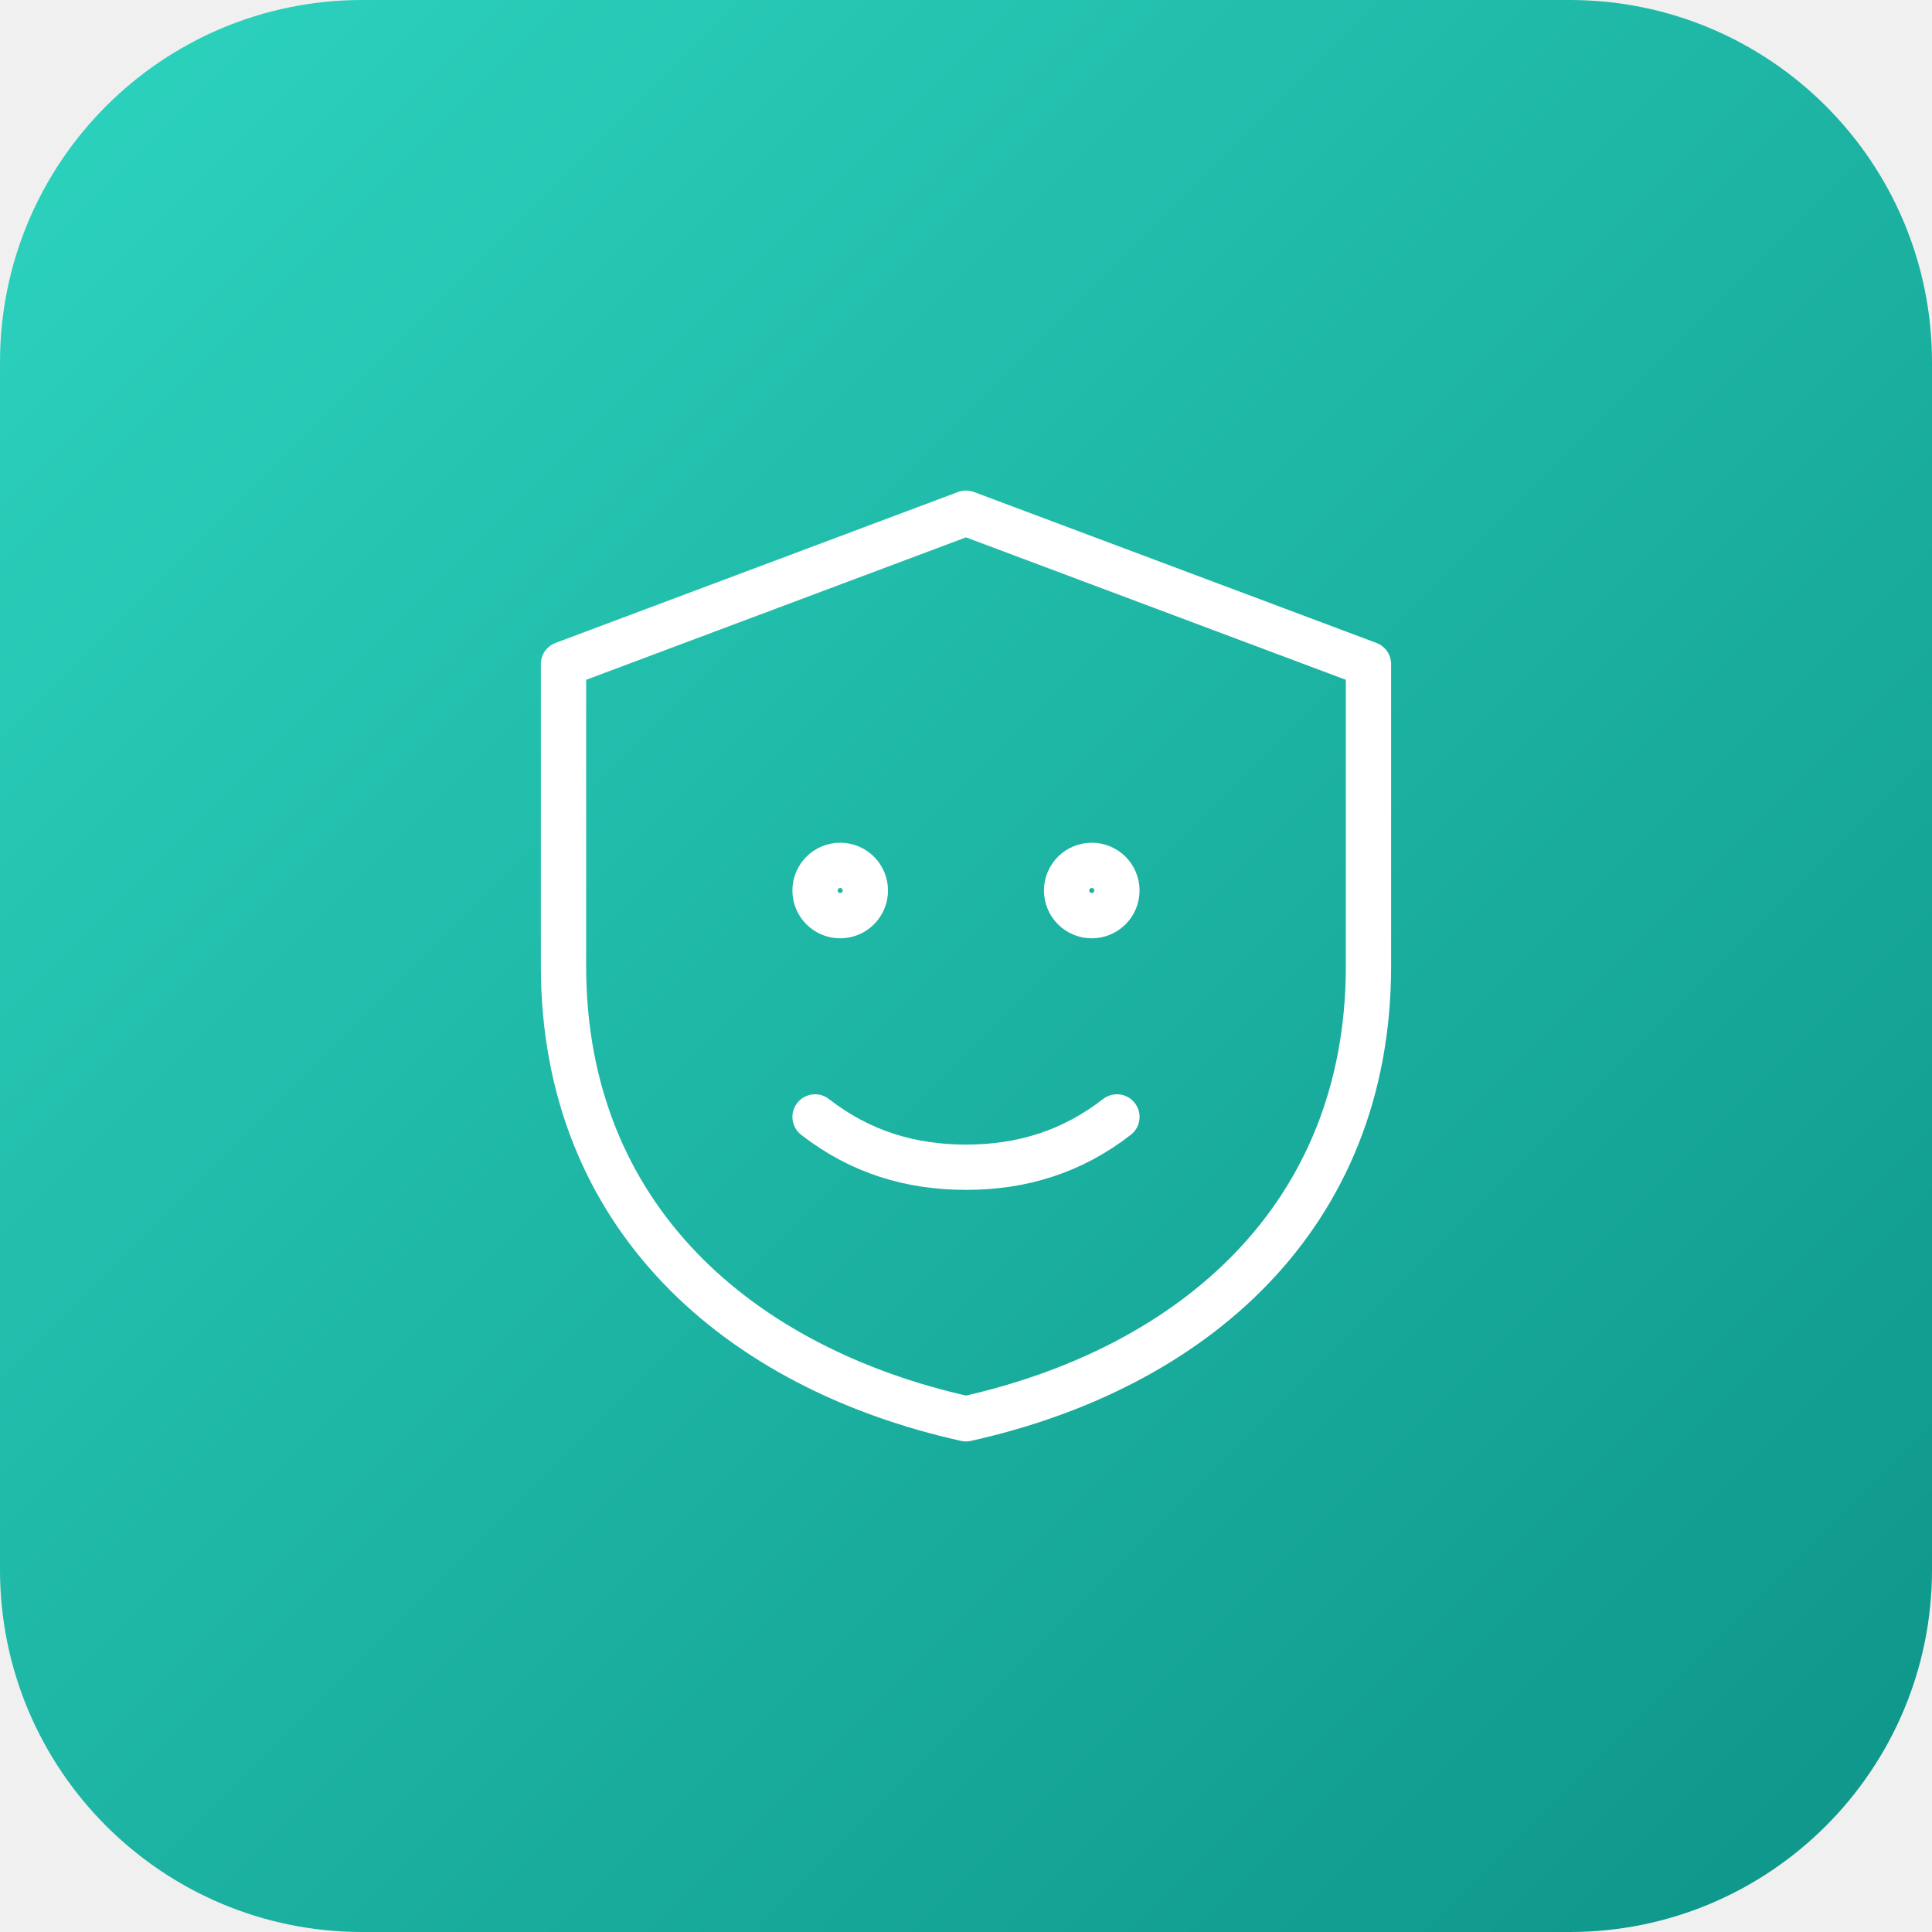
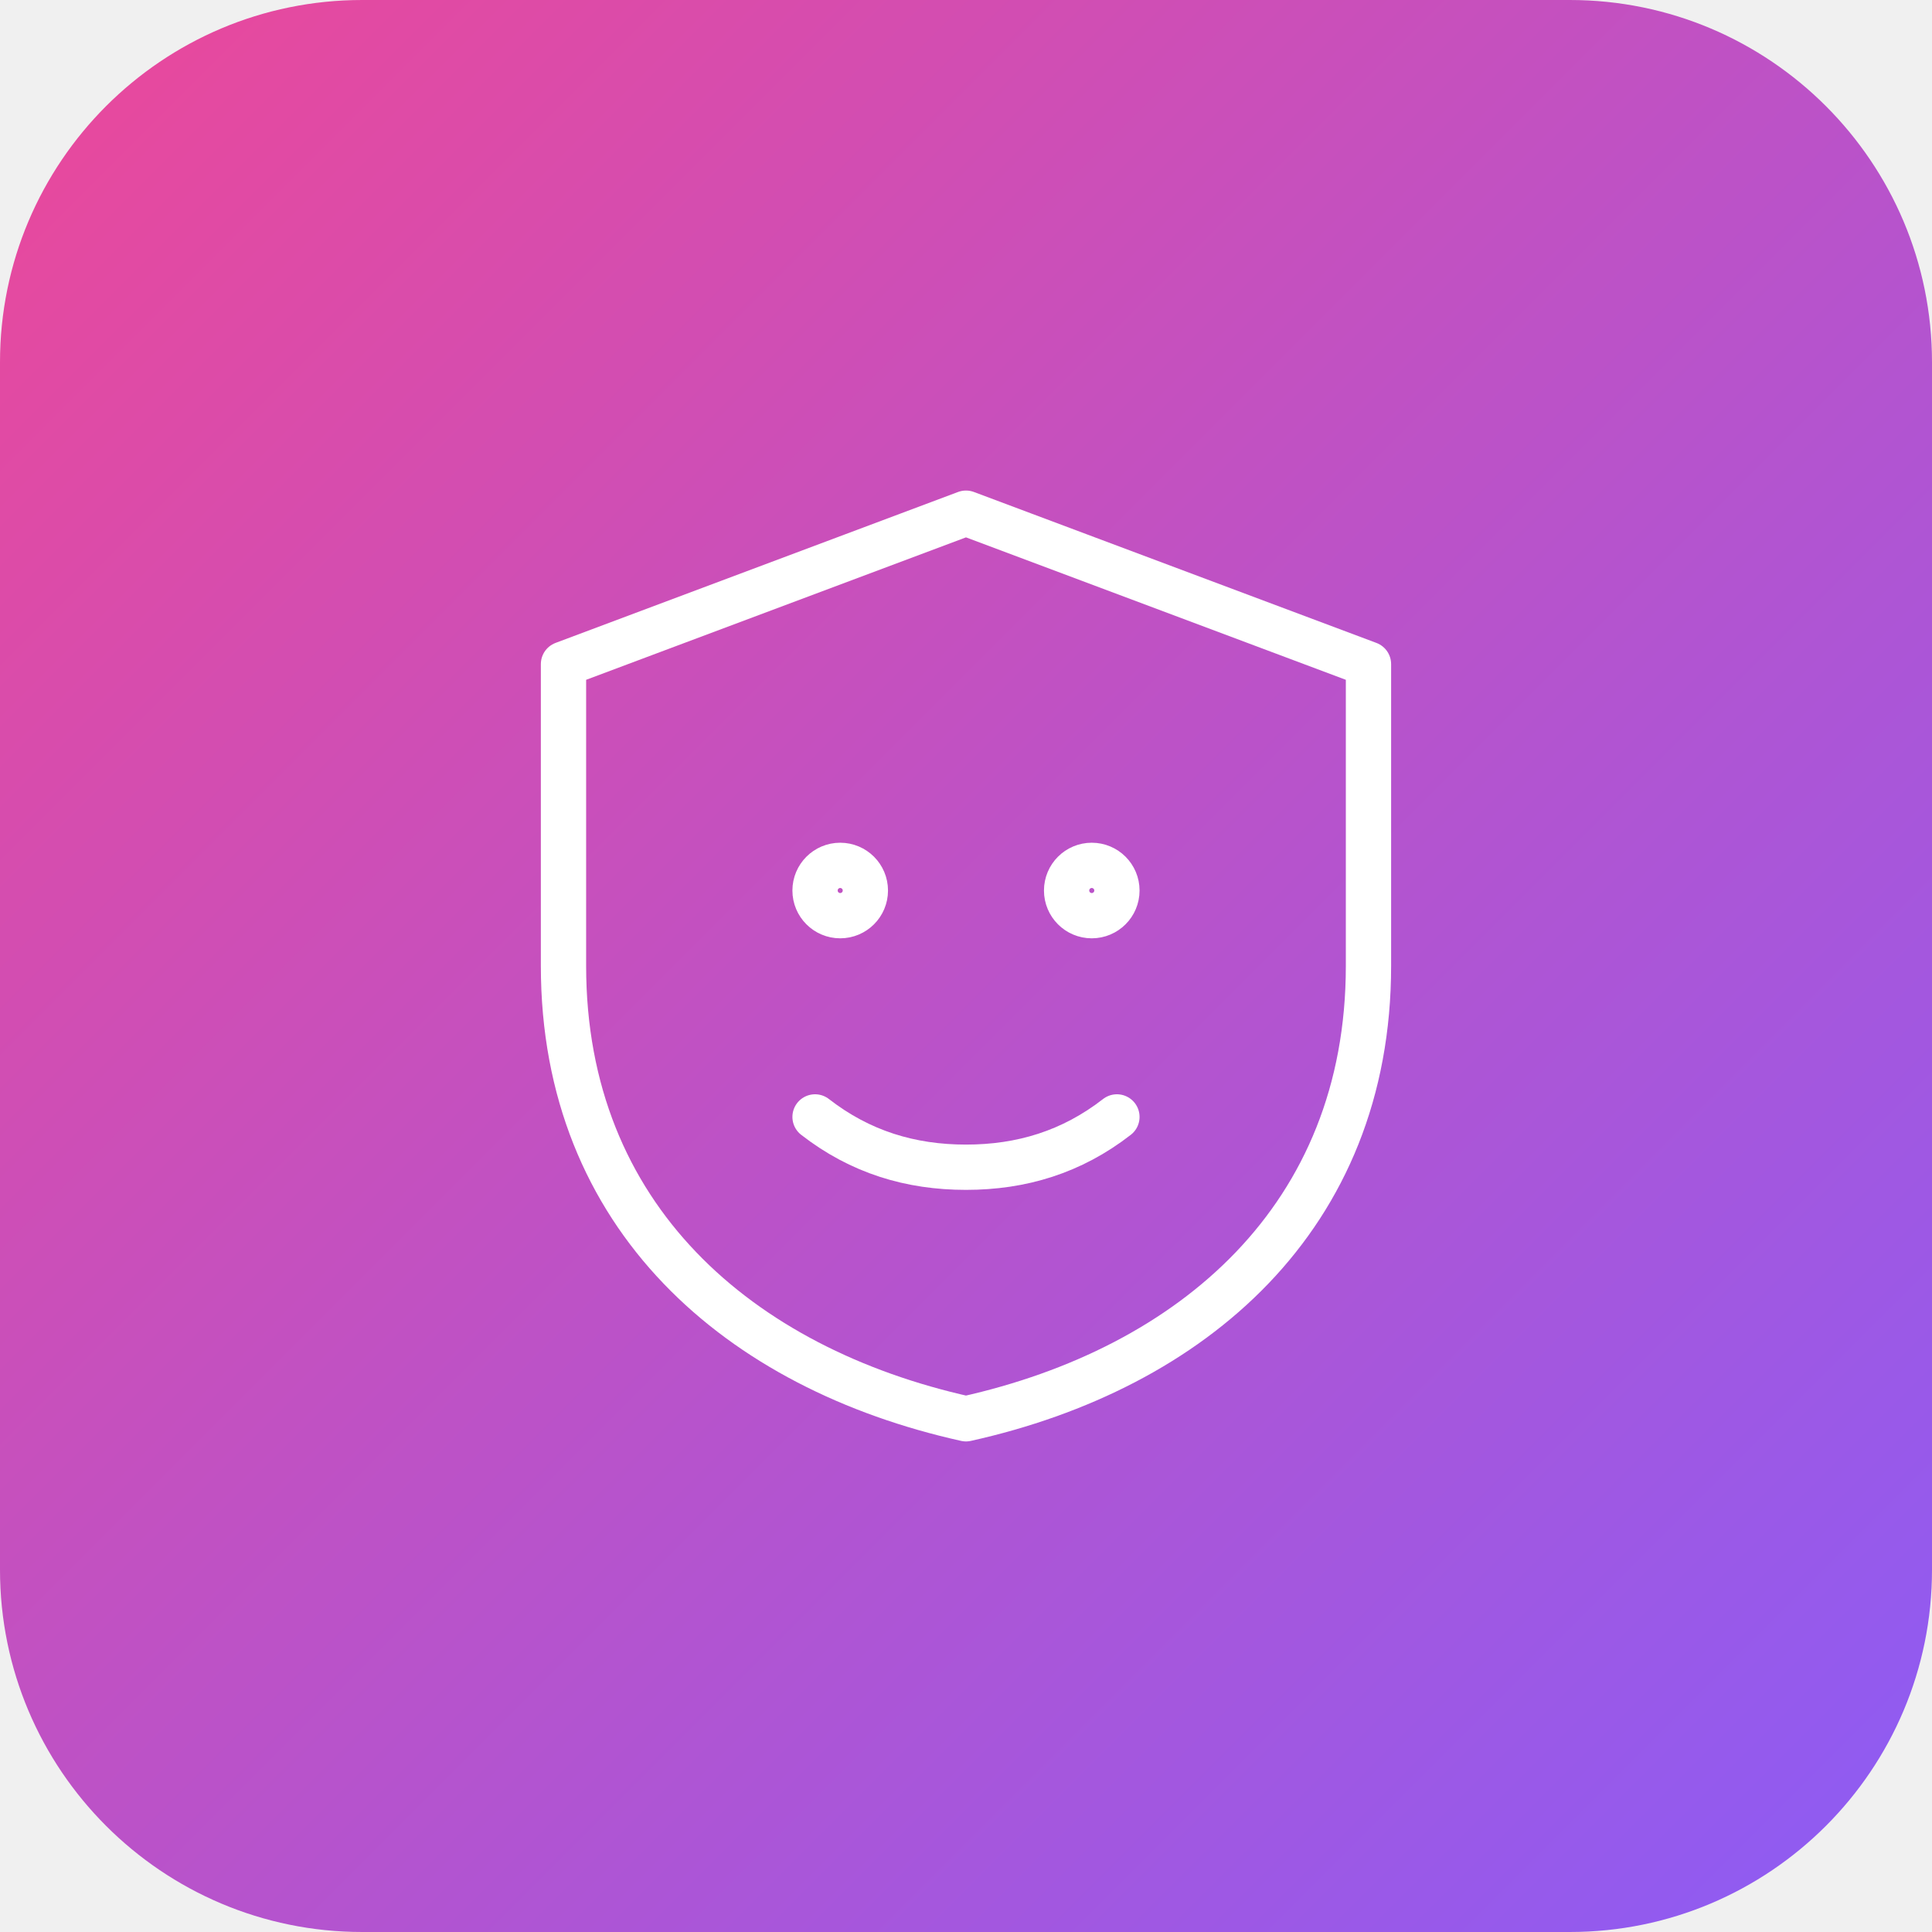
<svg xmlns="http://www.w3.org/2000/svg" viewBox="0 0 512 512">
  <defs>
    <linearGradient id="g" x1="0%" y1="0%" x2="100%" y2="100%">
-       <stop offset="0%" stop-color="#2dd4bf" />
-       <stop offset="100%" stop-color="#0d9488" />
+       <stop offset="0%" stop-color="#ec4899" />
+       <stop offset="100%" stop-color="#8b5cf6" />
    </linearGradient>
  </defs>
  <rect width="512" height="512" rx="96" fill="url(#g)" />
  <g transform="translate(96,96) scale(13.333)" fill="none" stroke="#ffffff" stroke-width="0.9" stroke-linecap="round" stroke-linejoin="round">
    <path d="M12 3 4 6v6c0 5 3.5 8 8 9 4.5-1 8-4 8-9V6l-8-3ZM9.5 11a.5.5 0 1 1 0-1 .5.5 0 0 1 0 1ZM14.5 11a.5.5 0 1 1 0-1 .5.5 0 0 1 0 1M9 15c.9.7 1.9 1 3 1s2.1-.3 3-1" />
  </g>
</svg>
